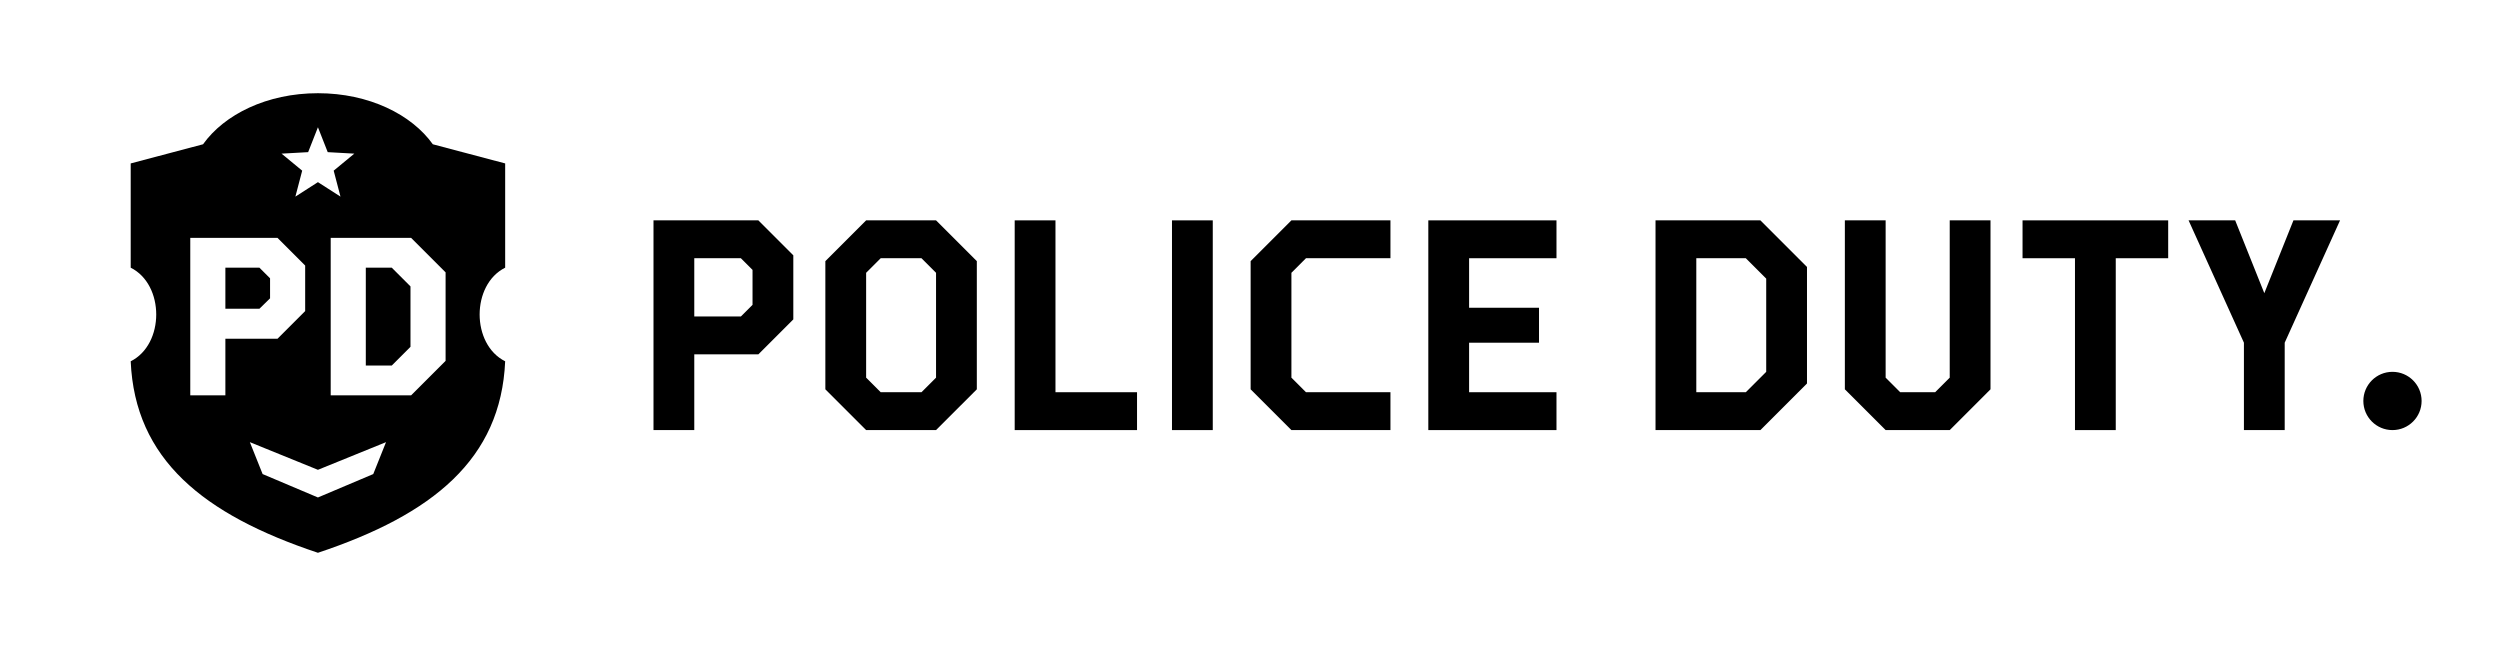
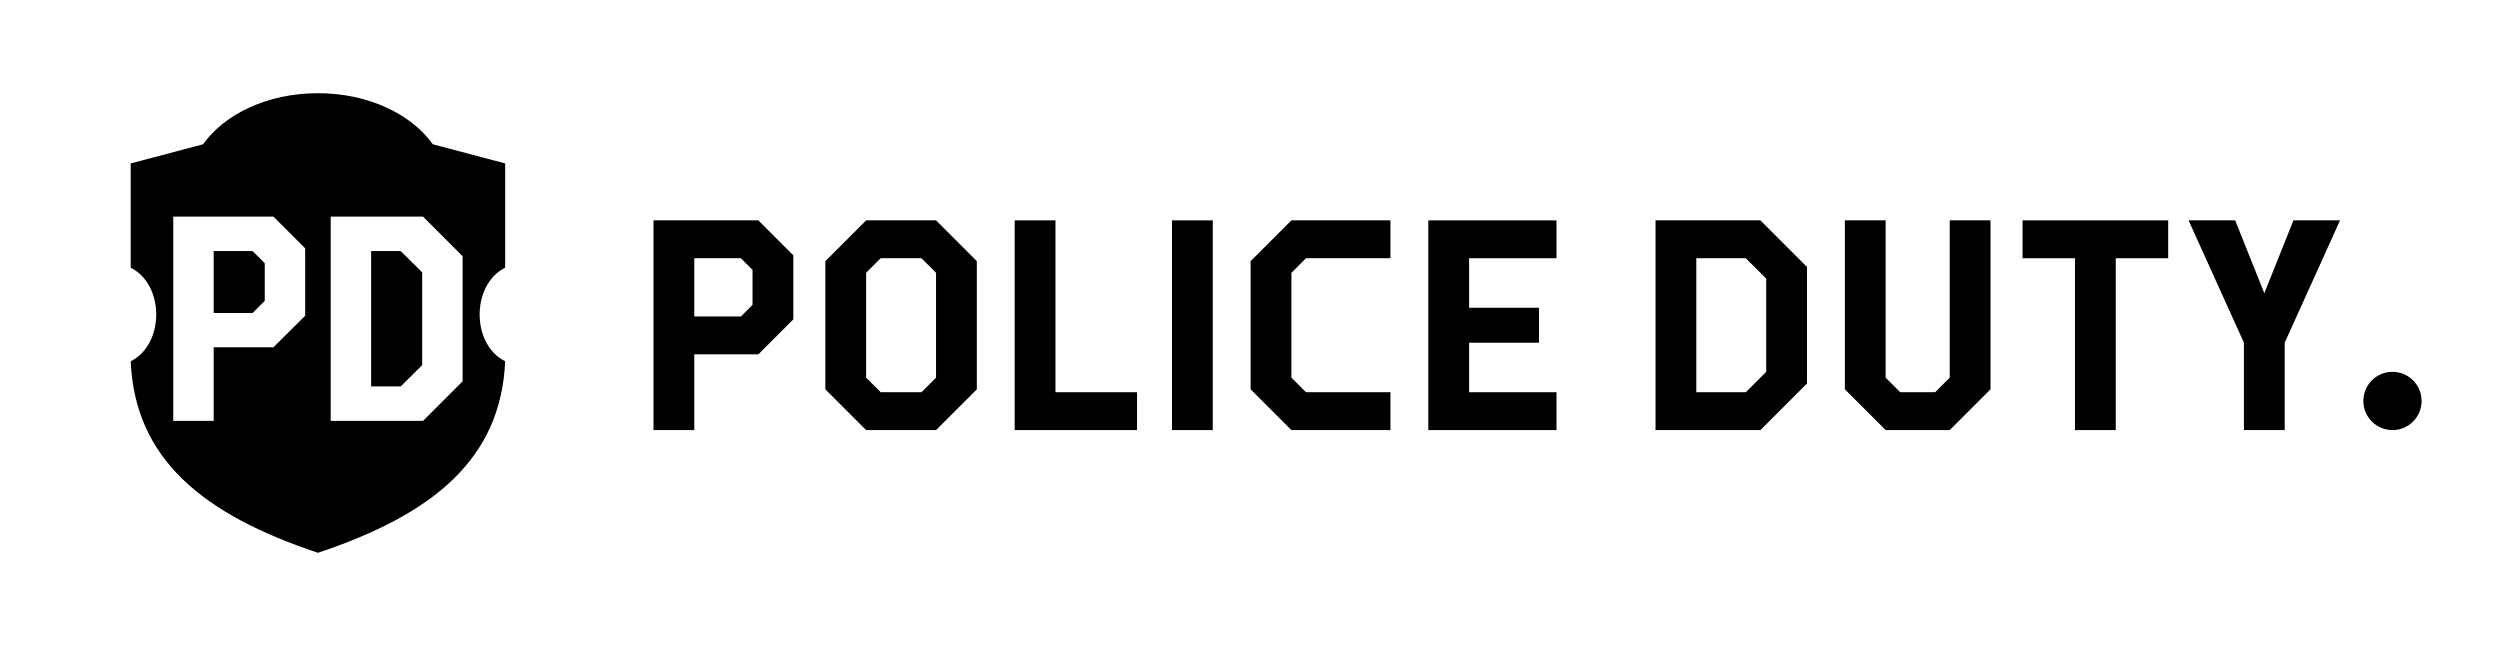
<svg xmlns="http://www.w3.org/2000/svg" fill="#000000" viewBox="0 0 987 256" width="987" height="256" role="img" aria-labelledby="title">
  <g id="symbol" transform="translate(18 20) scale(0.84)">
-     <path fill="#000000" fill-rule="evenodd" d="M128 20 C152 20 172 30 182 44 L216 53 V102 C200 110 200 138 216 146 C214 192 182 218 128 236 C74 218 42 192 40 146 C56 138 56 110 40 102 V53 L74 44 C84 30 104 20 128 20 Z M128 36 L132.6 47.7 L145.1 48.4 L135.4 56.4 L138.6 68.6 L128 61.8 L117.4 68.6 L120.6 56.4 L110.9 48.4 L123.4 47.7 Z M68 88 H109 L122 101 V122.4 L109 135.4 H84.5 V162 H68 Z M84.5 102 H100.5 L105.5 107 V116.4 L100.5 121.3 H84.5 Z M134 88 H171.8 L188 104.2 V145.8 L171.8 162 H134 Z M150.5 102 H162.7 L171.5 110.8 V139.2 L162.7 148 H150.5 Z M96 184 L128 197 L160 184 L154 199 L128 210 L102 199 Z" />
+     <path fill="#000000" fill-rule="evenodd" d="M128 20 C152 20 172 30 182 44 L216 53 V102 C200 110 200 138 216 146 C214 192 182 218 128 236 C74 218 42 192 40 146 C56 138 56 110 40 102 V53 L74 44 C84 30 104 20 128 20 Z M60 78 H107.1 L122 92.9 V124.6 L107.1 139.4 H79 V174 H60 Z M79 94.2 H97.3 L103 99.9 V117.6 L97.3 123.3 H79 Z M134 78 H177.4 L196 96.6 V155.4 L177.4 174 H134 Z M153 94.2 H166.9 L177 104.2 V147.8 L166.9 157.8 H153 Z" />
  </g>
  <g id="wordmark" transform="translate(258 87) scale(1.15)">
    <path fill="#000000" fill-rule="evenodd" d="M0 0 H36 L48 12 V34 L36 46 H14 V72 H0 Z M14 13 H30 L34 17 V29 L30 33 H14 Z" />
    <path fill="#000000" fill-rule="evenodd" d="M73 0 H97 L111 14 V58 L97 72 H73 L59 58 V14 Z M78 13 H92 L97 18 V54 L92 59 H78 L73 54 V18 Z" />
    <path fill="#000000" d="M124 0 H138 V59 H166 V72 H124 Z" />
    <path fill="#000000" d="M178 0 H192 V72 H178 Z" />
    <path fill="#000000" d="M219 0 H253 V13 H224 L219 18 V54 L224 59 H253 V72 H219 L205 58 V14 Z" />
    <path fill="#000000" d="M266 0 H310 V13 H280 V30 H304 V42 H280 V59 H310 V72 H266 Z" />
    <path fill="#000000" fill-rule="evenodd" d="M344 0 H380 L396 16 V56 L380 72 H344 Z M358 13 H375 L382 20 V52 L375 59 H358 Z" />
    <path fill="#000000" d="M409 0 H423 V54 L428 59 H440 L445 54 V0 H459 V58 L445 72 H423 L409 58 Z" />
    <path fill="#000000" d="M470 0 H520 V13 H502 V72 H488 V13 H470 Z" />
    <path fill="#000000" d="M527 0 H543 L553 25 L563 0 H579 L560 42 V72 H546 V42 Z" />
    <circle fill="#000000" cx="597" cy="62" r="10" />
  </g>
</svg>
